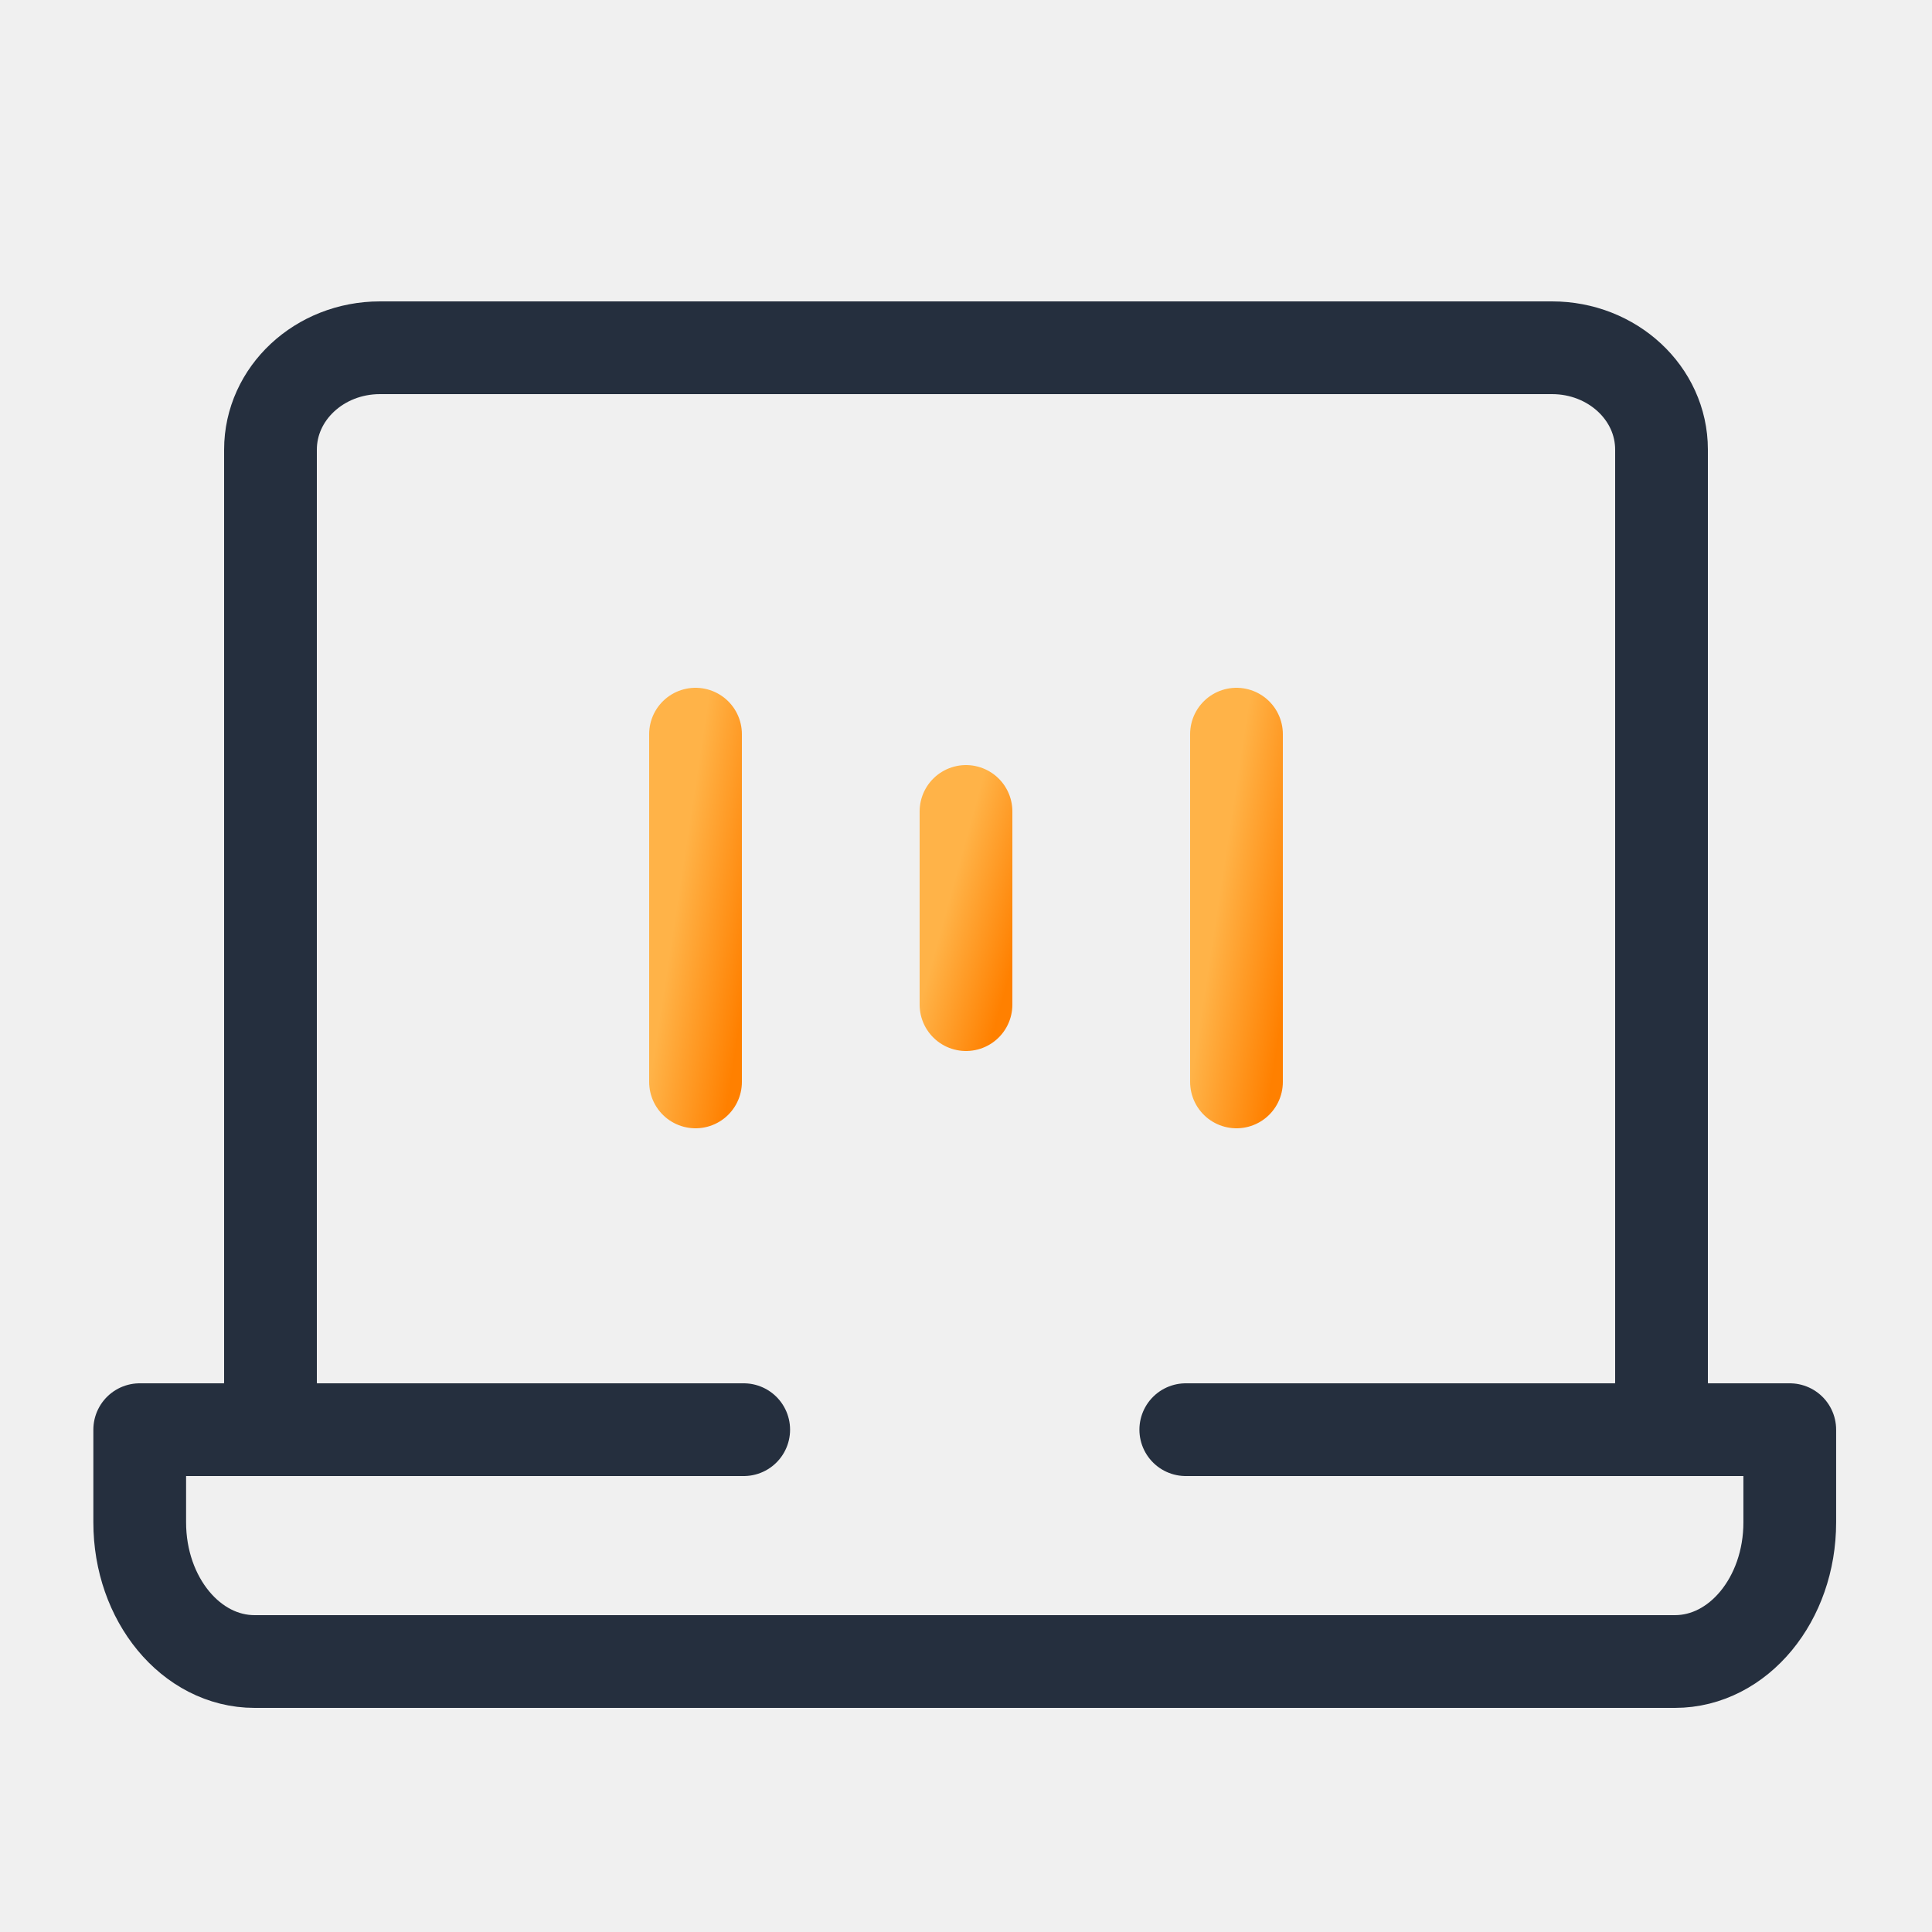
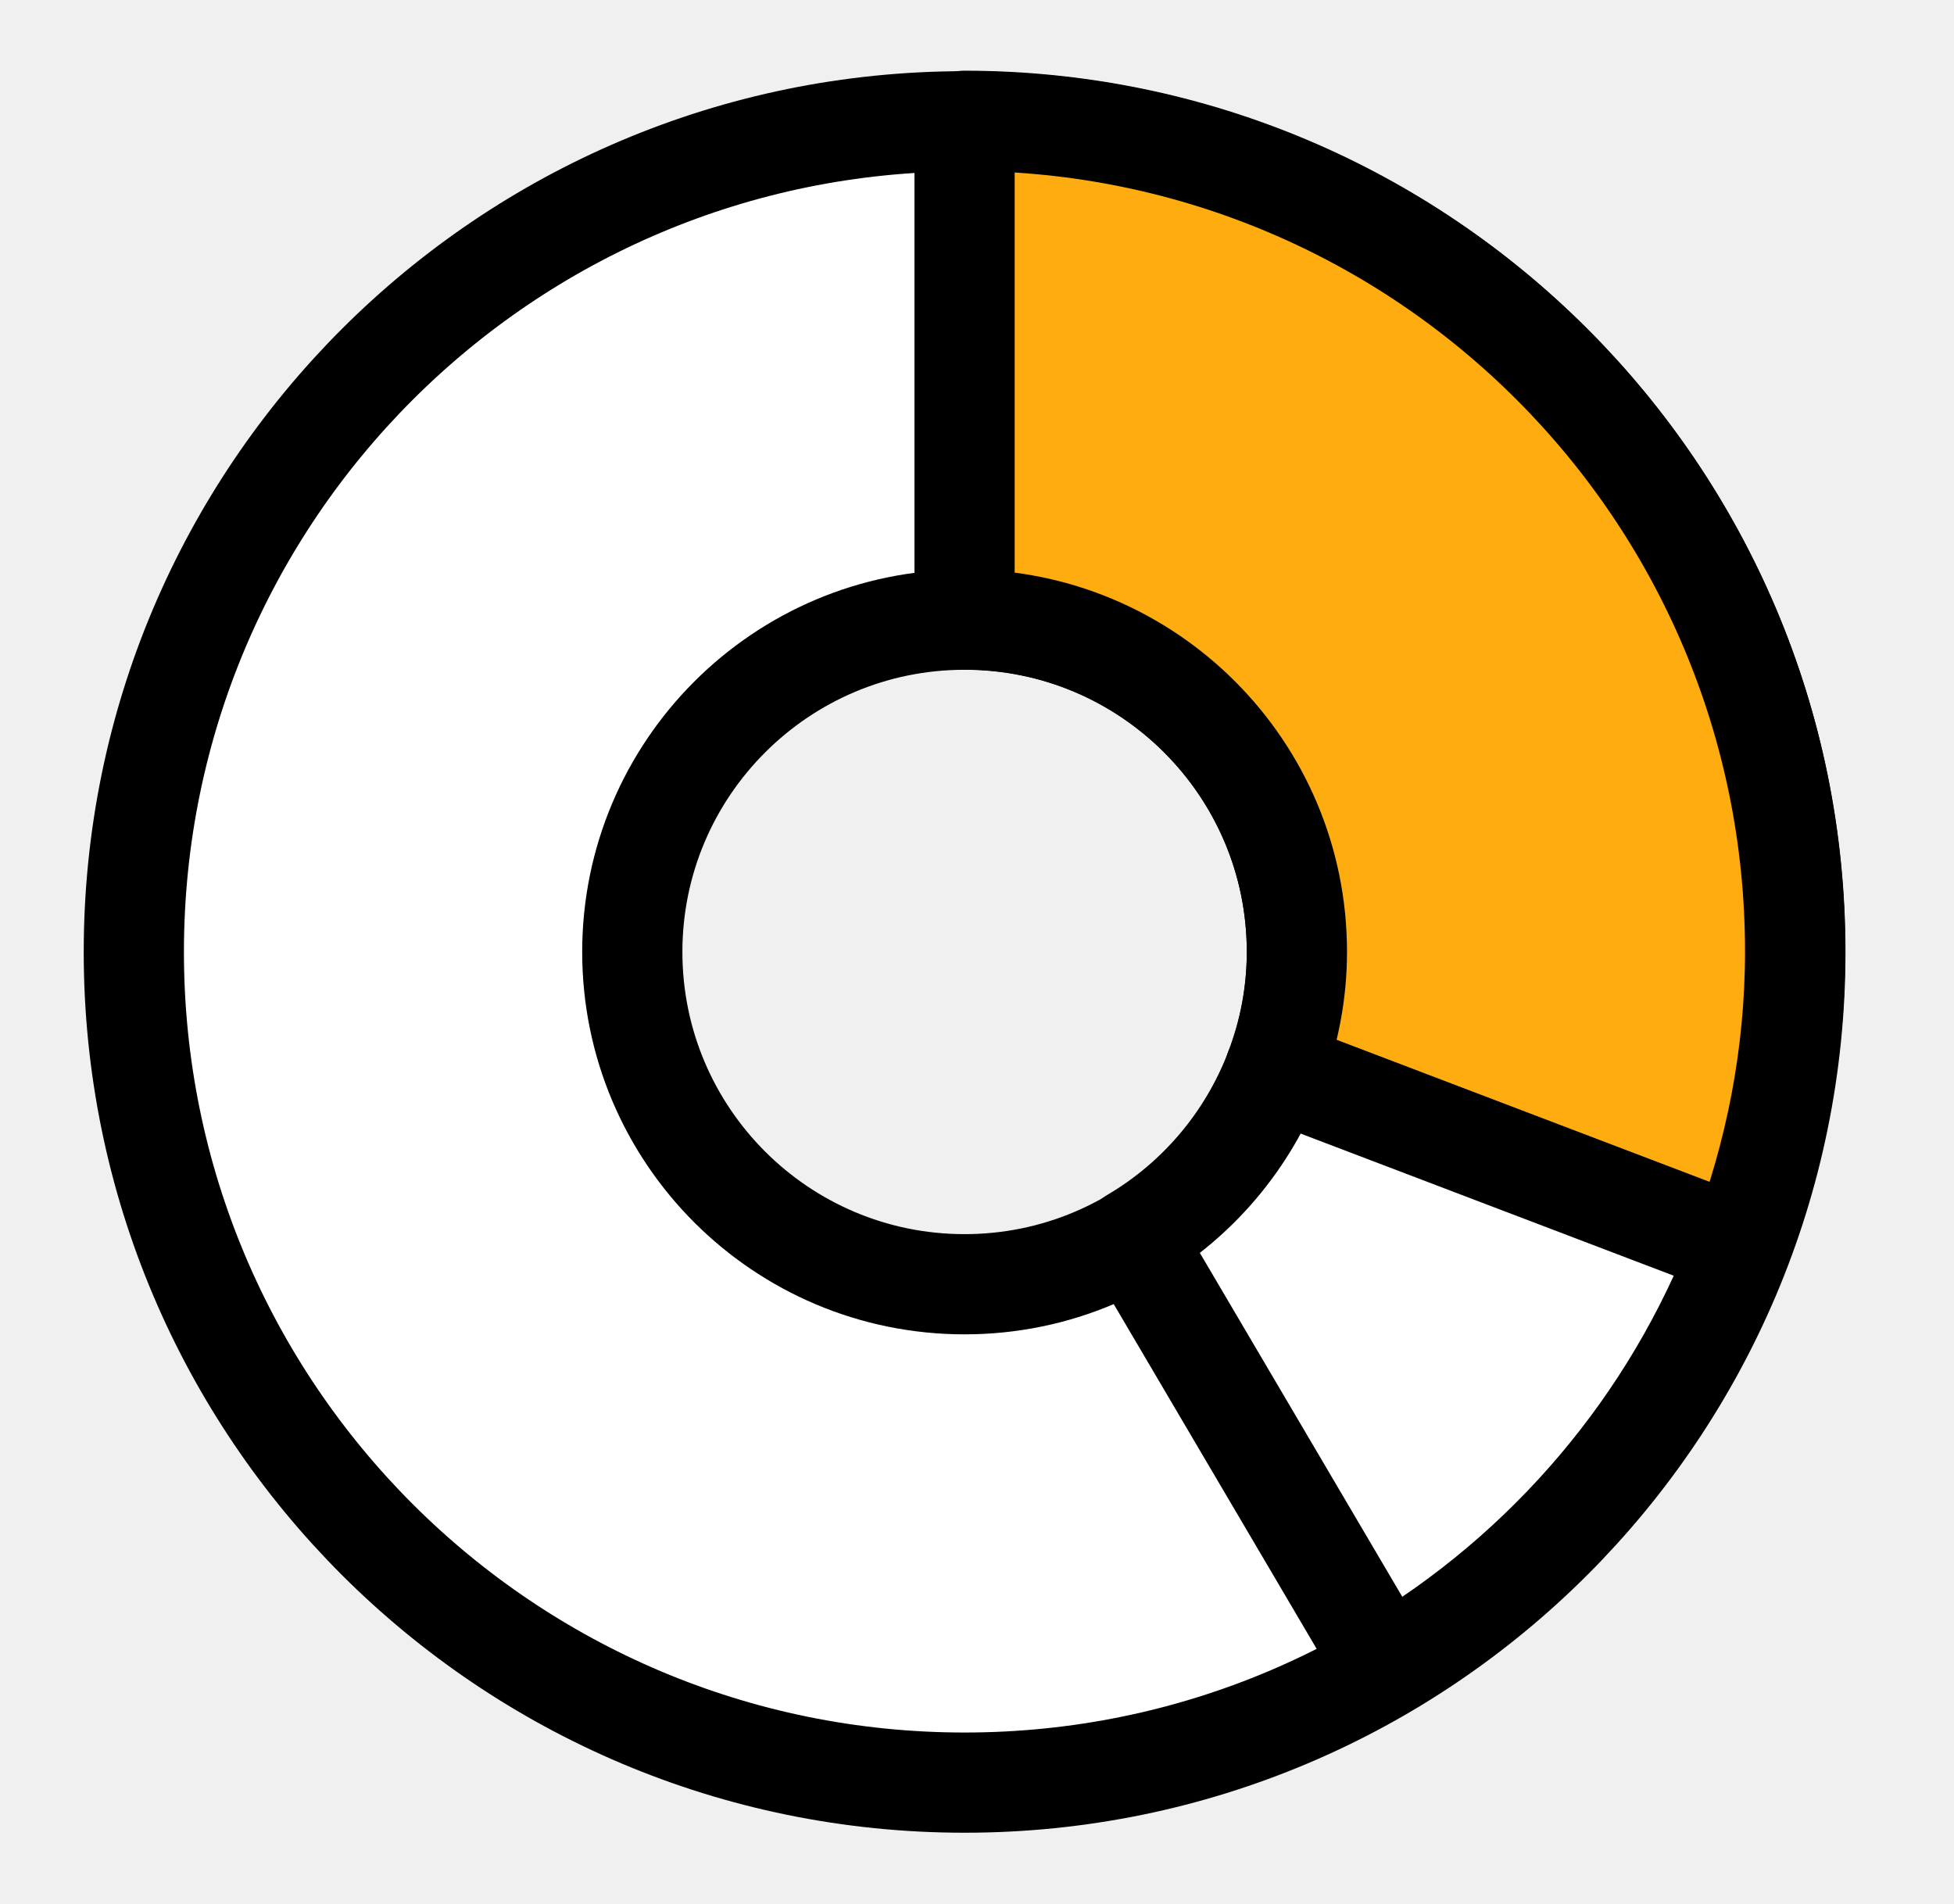
- <svg xmlns="http://www.w3.org/2000/svg" width="50" height="50" viewBox="0 0 50 50" fill="none">
-   <path d="M43 36V11.636C43 10.175 41.727 9 40.167 9H9.833C8.263 9 7 10.185 7 11.636V36" stroke="#252F3E" stroke-width="2.4" stroke-linecap="round" stroke-linejoin="round" />
-   <path d="M19.247 37H3.616V39.4C3.616 41.389 4.946 43 6.588 43H43.347C44.989 43 46.319 41.389 46.319 39.4V37H30.688" stroke="#252F3E" stroke-width="2.4" stroke-linecap="round" stroke-linejoin="round" />
-   <path d="M18 19V28" stroke="url(#paint0_linear_410_8045)" stroke-width="2.4" stroke-linecap="round" stroke-linejoin="round" />
-   <path d="M25 21V26" stroke="url(#paint1_linear_410_8045)" stroke-width="2.4" stroke-linecap="round" stroke-linejoin="round" />
-   <path d="M32 19V28" stroke="url(#paint2_linear_410_8045)" stroke-width="2.4" stroke-linecap="round" stroke-linejoin="round" />
-   <defs>
-     <linearGradient id="paint0_linear_410_8045" x1="18.917" y1="28" x2="16.862" y2="27.686" gradientUnits="userSpaceOnUse">
-       <stop stop-color="#FF8000" />
-       <stop offset="1" stop-color="#FFB348" />
-     </linearGradient>
-     <linearGradient id="paint1_linear_410_8045" x1="25.917" y1="26" x2="23.962" y2="25.462" gradientUnits="userSpaceOnUse">
-       <stop stop-color="#FF8000" />
-       <stop offset="1" stop-color="#FFB348" />
-     </linearGradient>
-     <linearGradient id="paint2_linear_410_8045" x1="32.917" y1="28" x2="30.862" y2="27.686" gradientUnits="userSpaceOnUse">
-       <stop stop-color="#FF8000" />
-       <stop offset="1" stop-color="#FFB348" />
-     </linearGradient>
-   </defs>
+ <svg xmlns="http://www.w3.org/2000/svg" width="39" height="38" viewBox="0 0 39 38" fill="none">
+   <g id="icon">
+     <path id="Vector" d="M19.252 2.421C10.093 2.421 2.671 9.842 2.671 19C2.671 28.158 10.093 35.579 19.252 35.579C28.412 35.579 35.834 28.158 35.834 19C35.834 9.842 28.407 2.421 19.252 2.421ZM19.252 25.632C15.587 25.632 12.62 22.66 12.62 19C12.62 15.34 15.591 12.368 19.252 12.368C22.913 12.368 25.885 15.34 25.885 19C25.885 22.66 22.913 25.632 19.252 25.632Z" fill="white" stroke="black" stroke-width="2" stroke-linecap="round" stroke-linejoin="round" />
+     <path id="Vector_2" d="M19.252 2.421V12.364C22.918 12.364 25.885 15.335 25.885 18.995C25.885 19.828 25.727 20.622 25.445 21.354L34.728 24.89C35.427 23.058 35.829 21.072 35.829 18.99C35.829 9.832 28.407 2.411 19.248 2.411L19.252 2.421Z" fill="#FFAC11" stroke="black" stroke-width="2" stroke-linecap="round" stroke-linejoin="round" />
+     <path id="Vector_3" d="M25.445 21.359C24.904 22.77 23.899 23.952 22.612 24.708L27.651 33.268C30.867 31.369 33.379 28.426 34.728 24.895L25.445 21.359Z" fill="white" stroke="black" stroke-width="2" stroke-linecap="round" stroke-linejoin="round" />
+   </g>
</svg>
